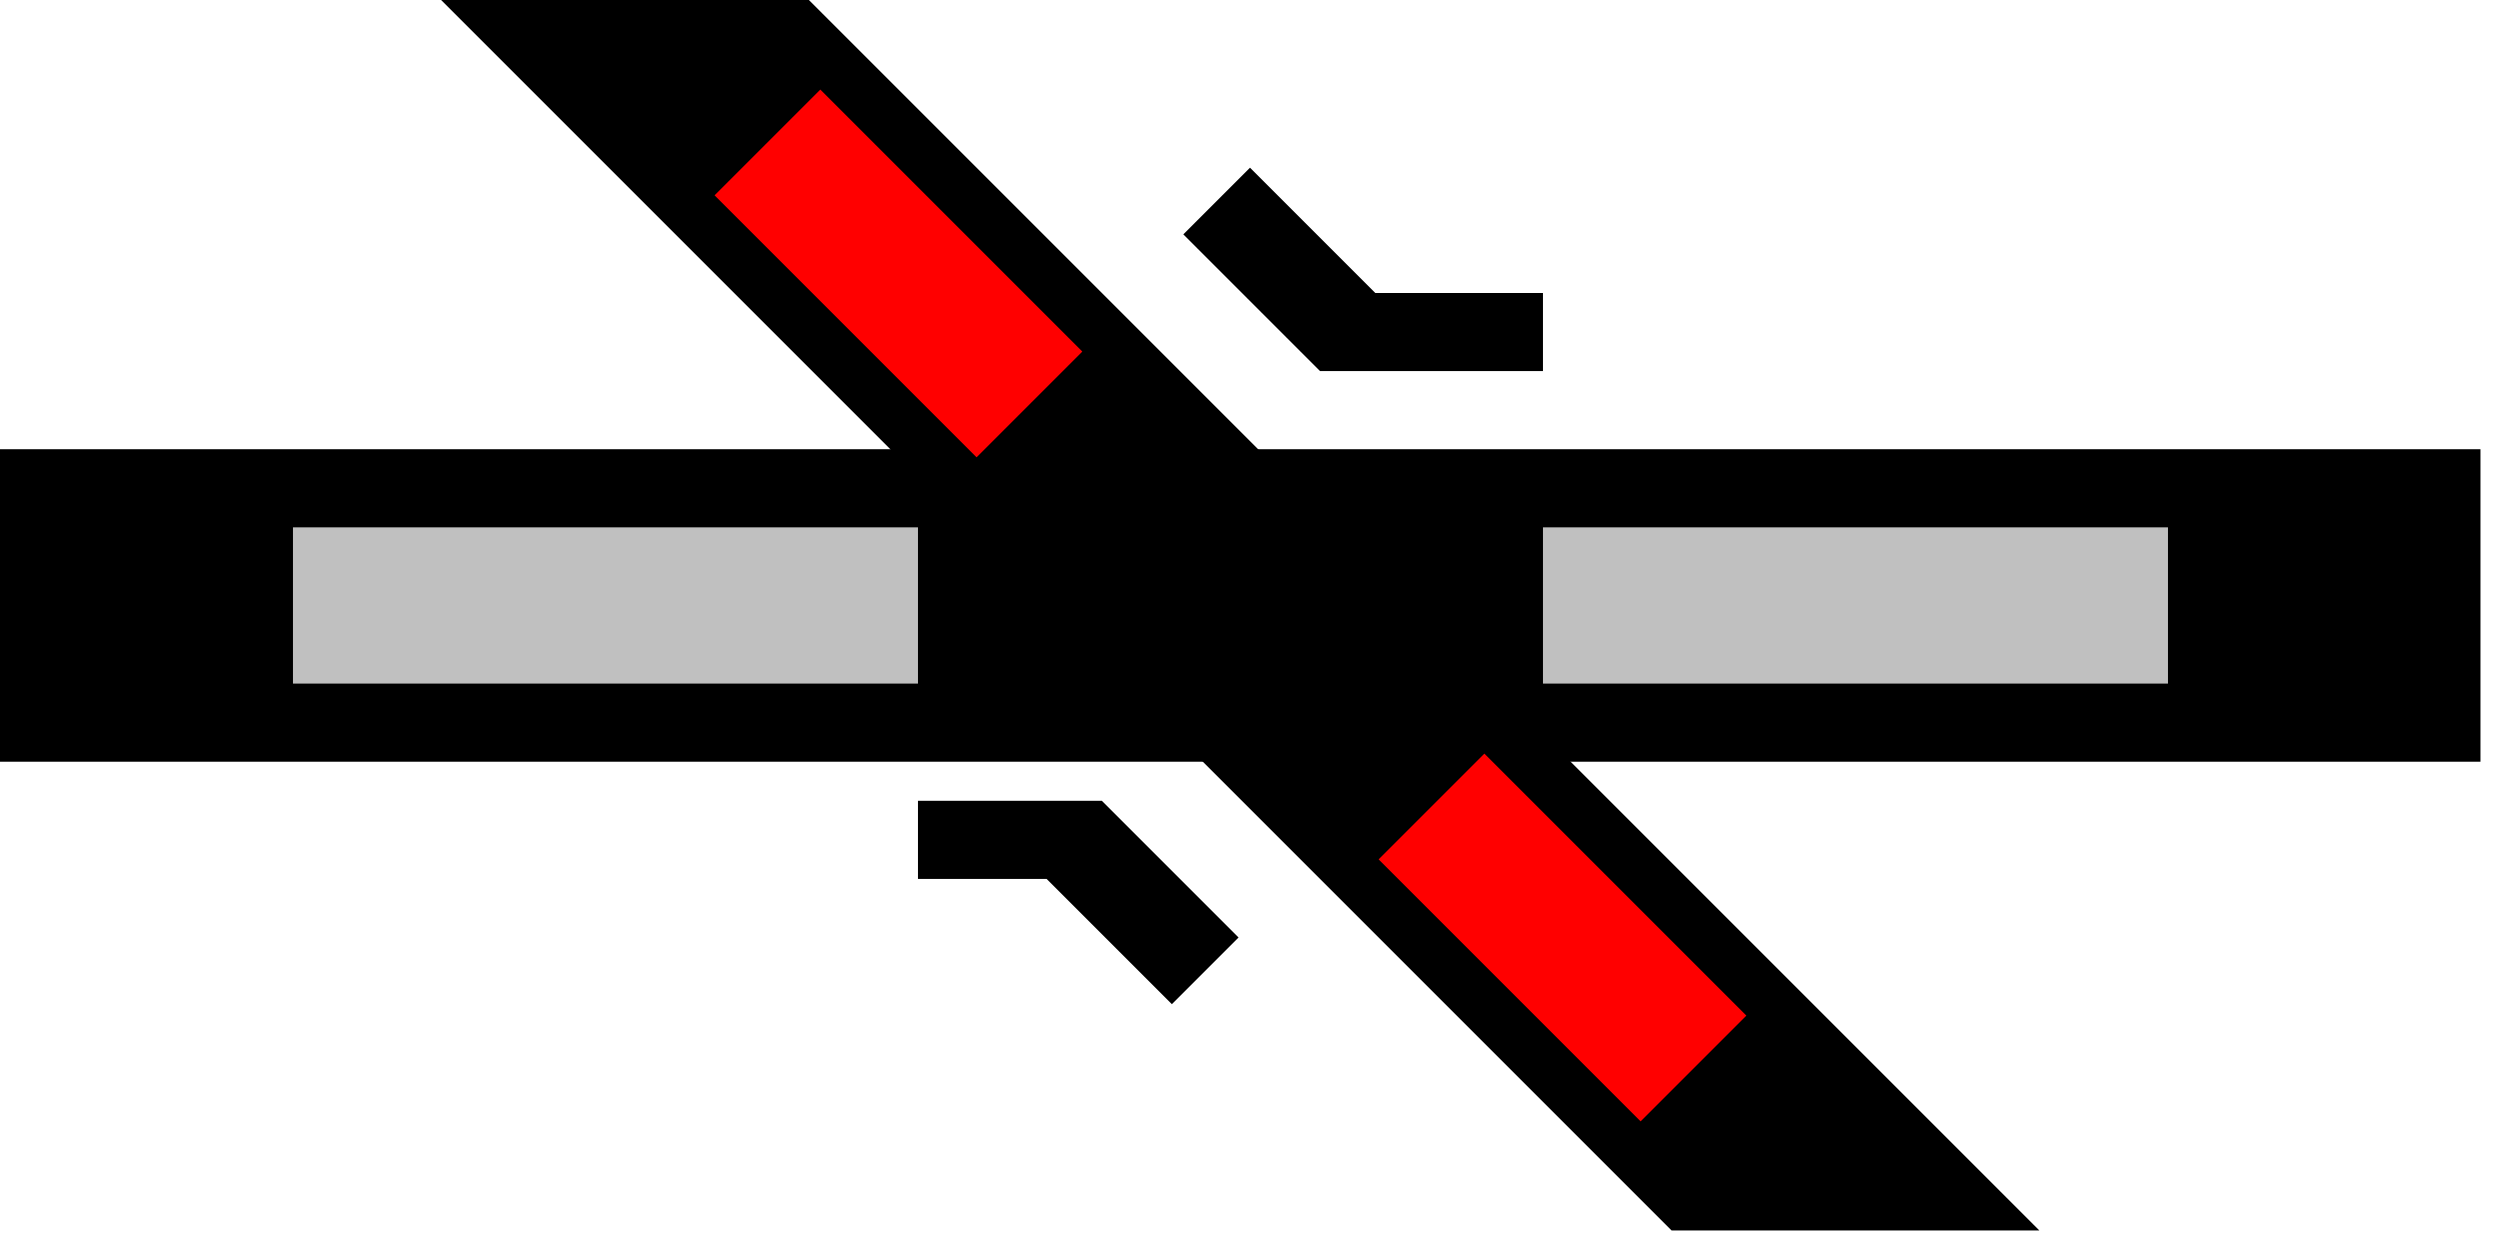
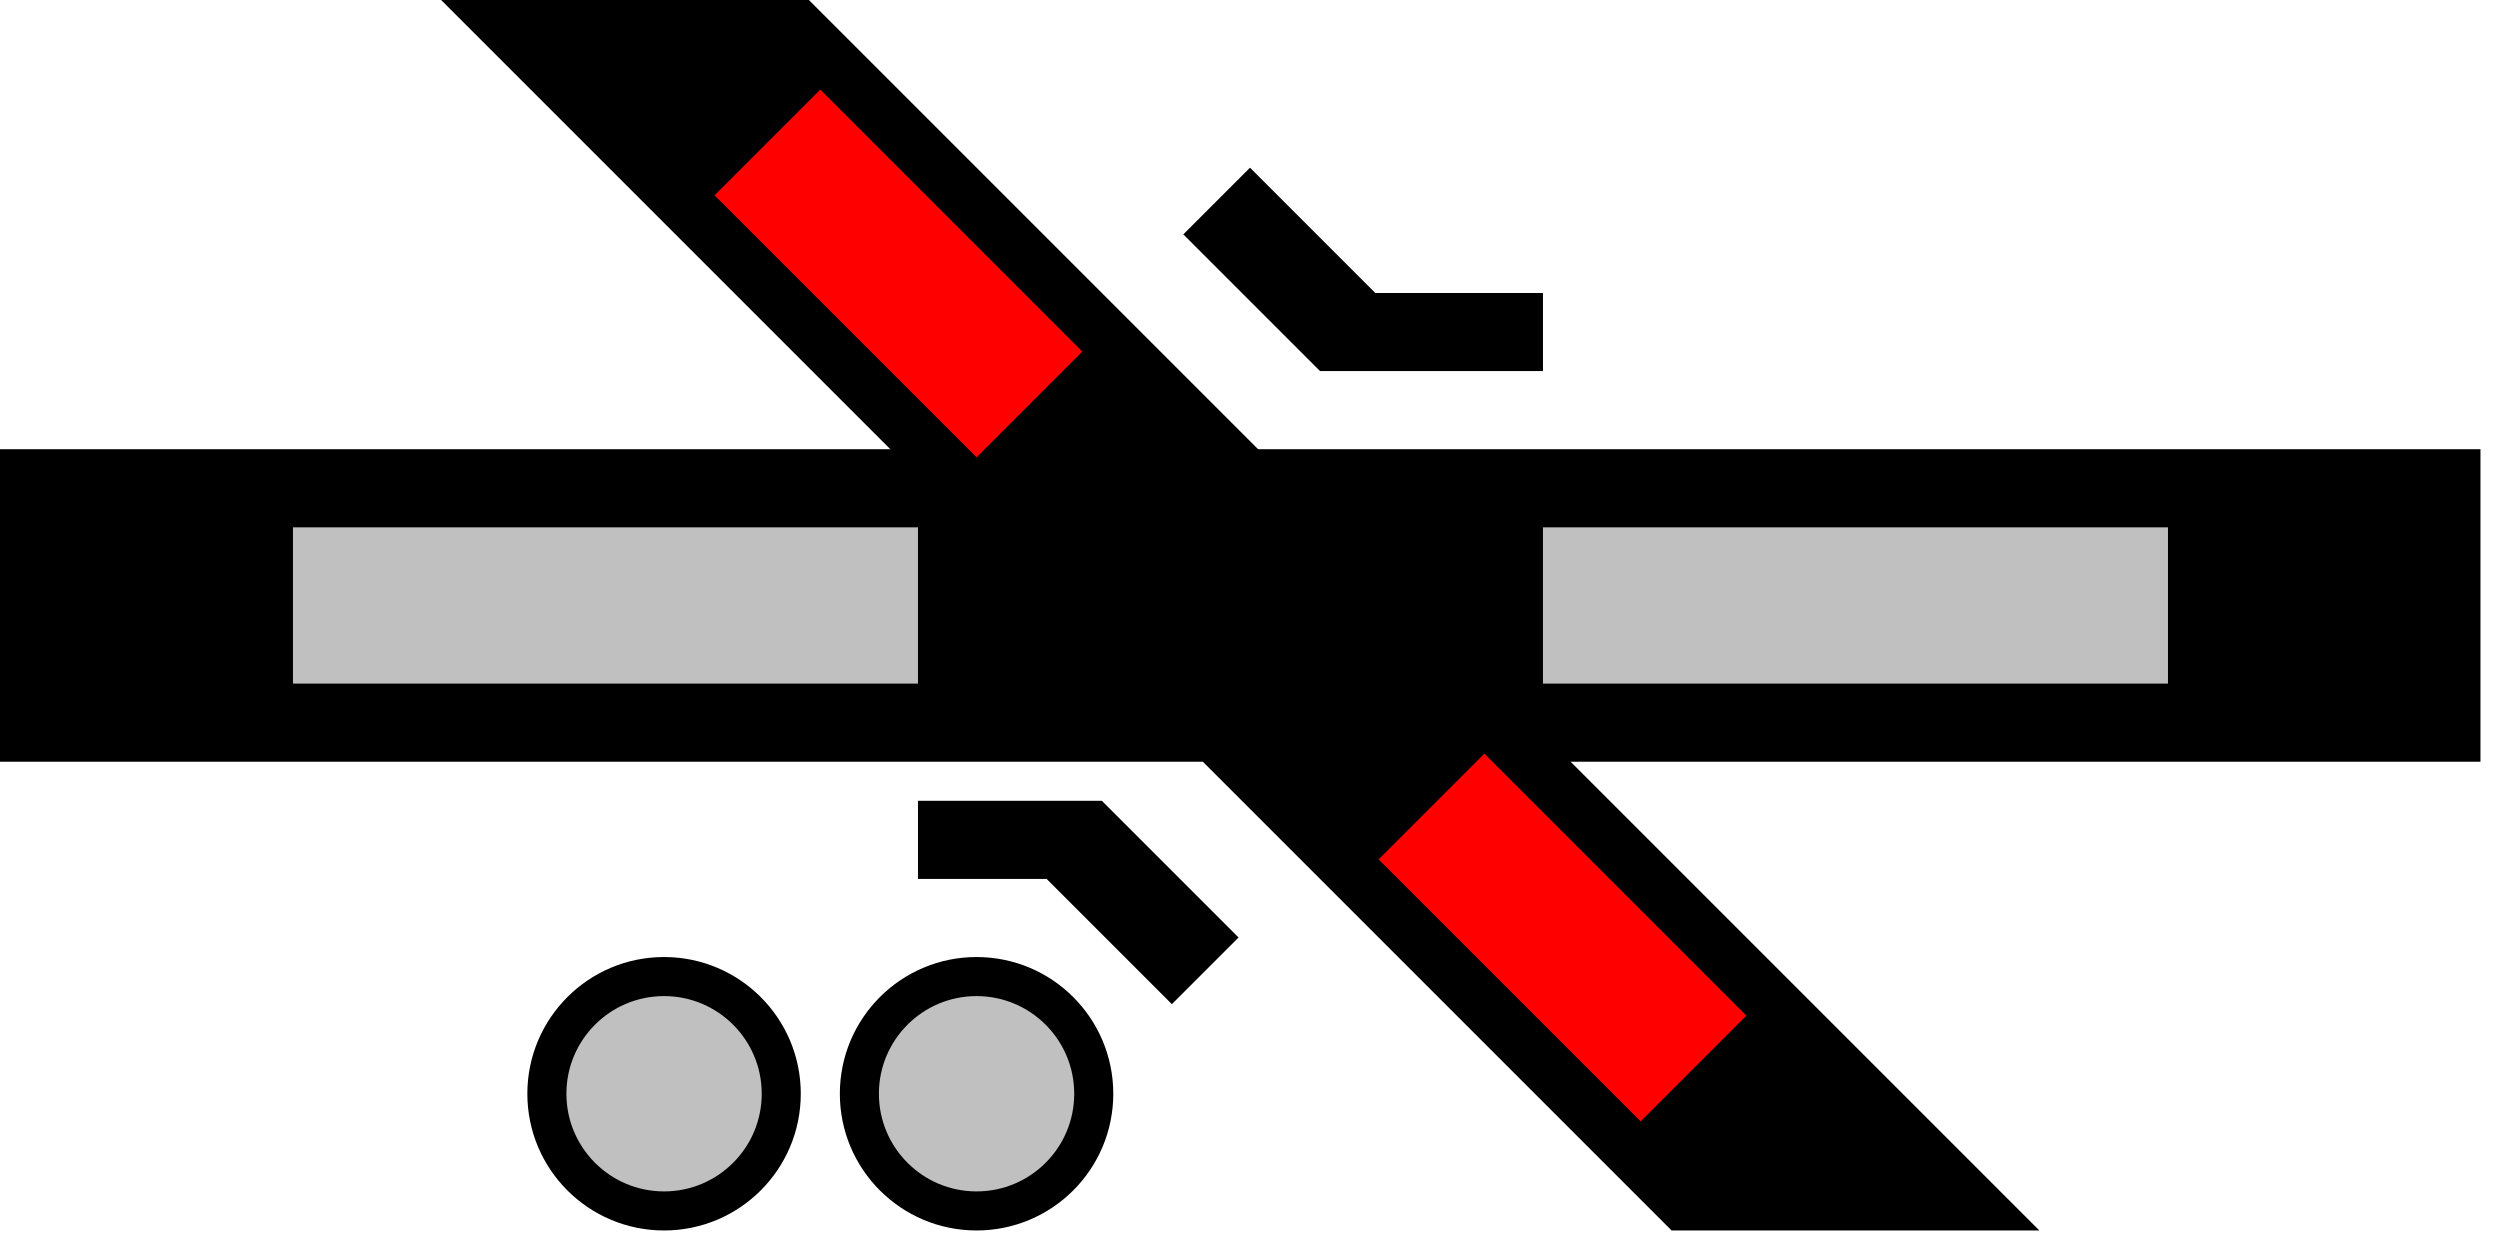
<svg width="64" height="32">
  <g>
    <path stroke="rgb(0,0,0)" fill="rgb(0,0,0)" d="M 0,12 L 63,12 L  63,19 L 0,19 z " />
    <path stroke="rgb(192,192,192)" fill="rgb(192,192,192)" d="M 8,14 L 23,14 L 23,17 L 8,17 z " />
    <path stroke="rgb(192,192,192)" fill="rgb(192,192,192)" d="M 40,14 L 55,14 L 55,17 L 40,17 z " />
    <path stroke="rgb(0,0,0)" fill="rgb(0,0,0)" d="M 12,0 L 43,31 L 51,31 L 20,0 z " />
    <path stroke="rgb(255,0,0)" fill="rgb(255,0,0)" d="M 21,3 L 27,9 L 25,11 L 19,5 z " />
    <path stroke="rgb(255,0,0)" fill="rgb(255,0,0)" d="M 38,20 L 44,26 L 42,28 L 36,22 z " />
    <path stroke="rgb(0,0,0)" fill="rgb(0,0,0)" d="M 31,6 L 32,5 L 35,8 L 39,8 L 39,9 L 34,9 L 31,6 z " />
    <path stroke="rgb(0,0,0)" fill="rgb(0,0,0)" d="M 24,21 L 28,21 L 31,24 L 30,25 L 27,22 L 24,22  z " />
+     <circle cx="17" cy="28" r="3" fill="rgb(192,192,192)" stroke="rgb(0,0,0)" />
+     <circle cx="25" cy="28" r="3" fill="rgb(192,192,192)" stroke="rgb(0,0,0)" />
  </g>
</svg>
